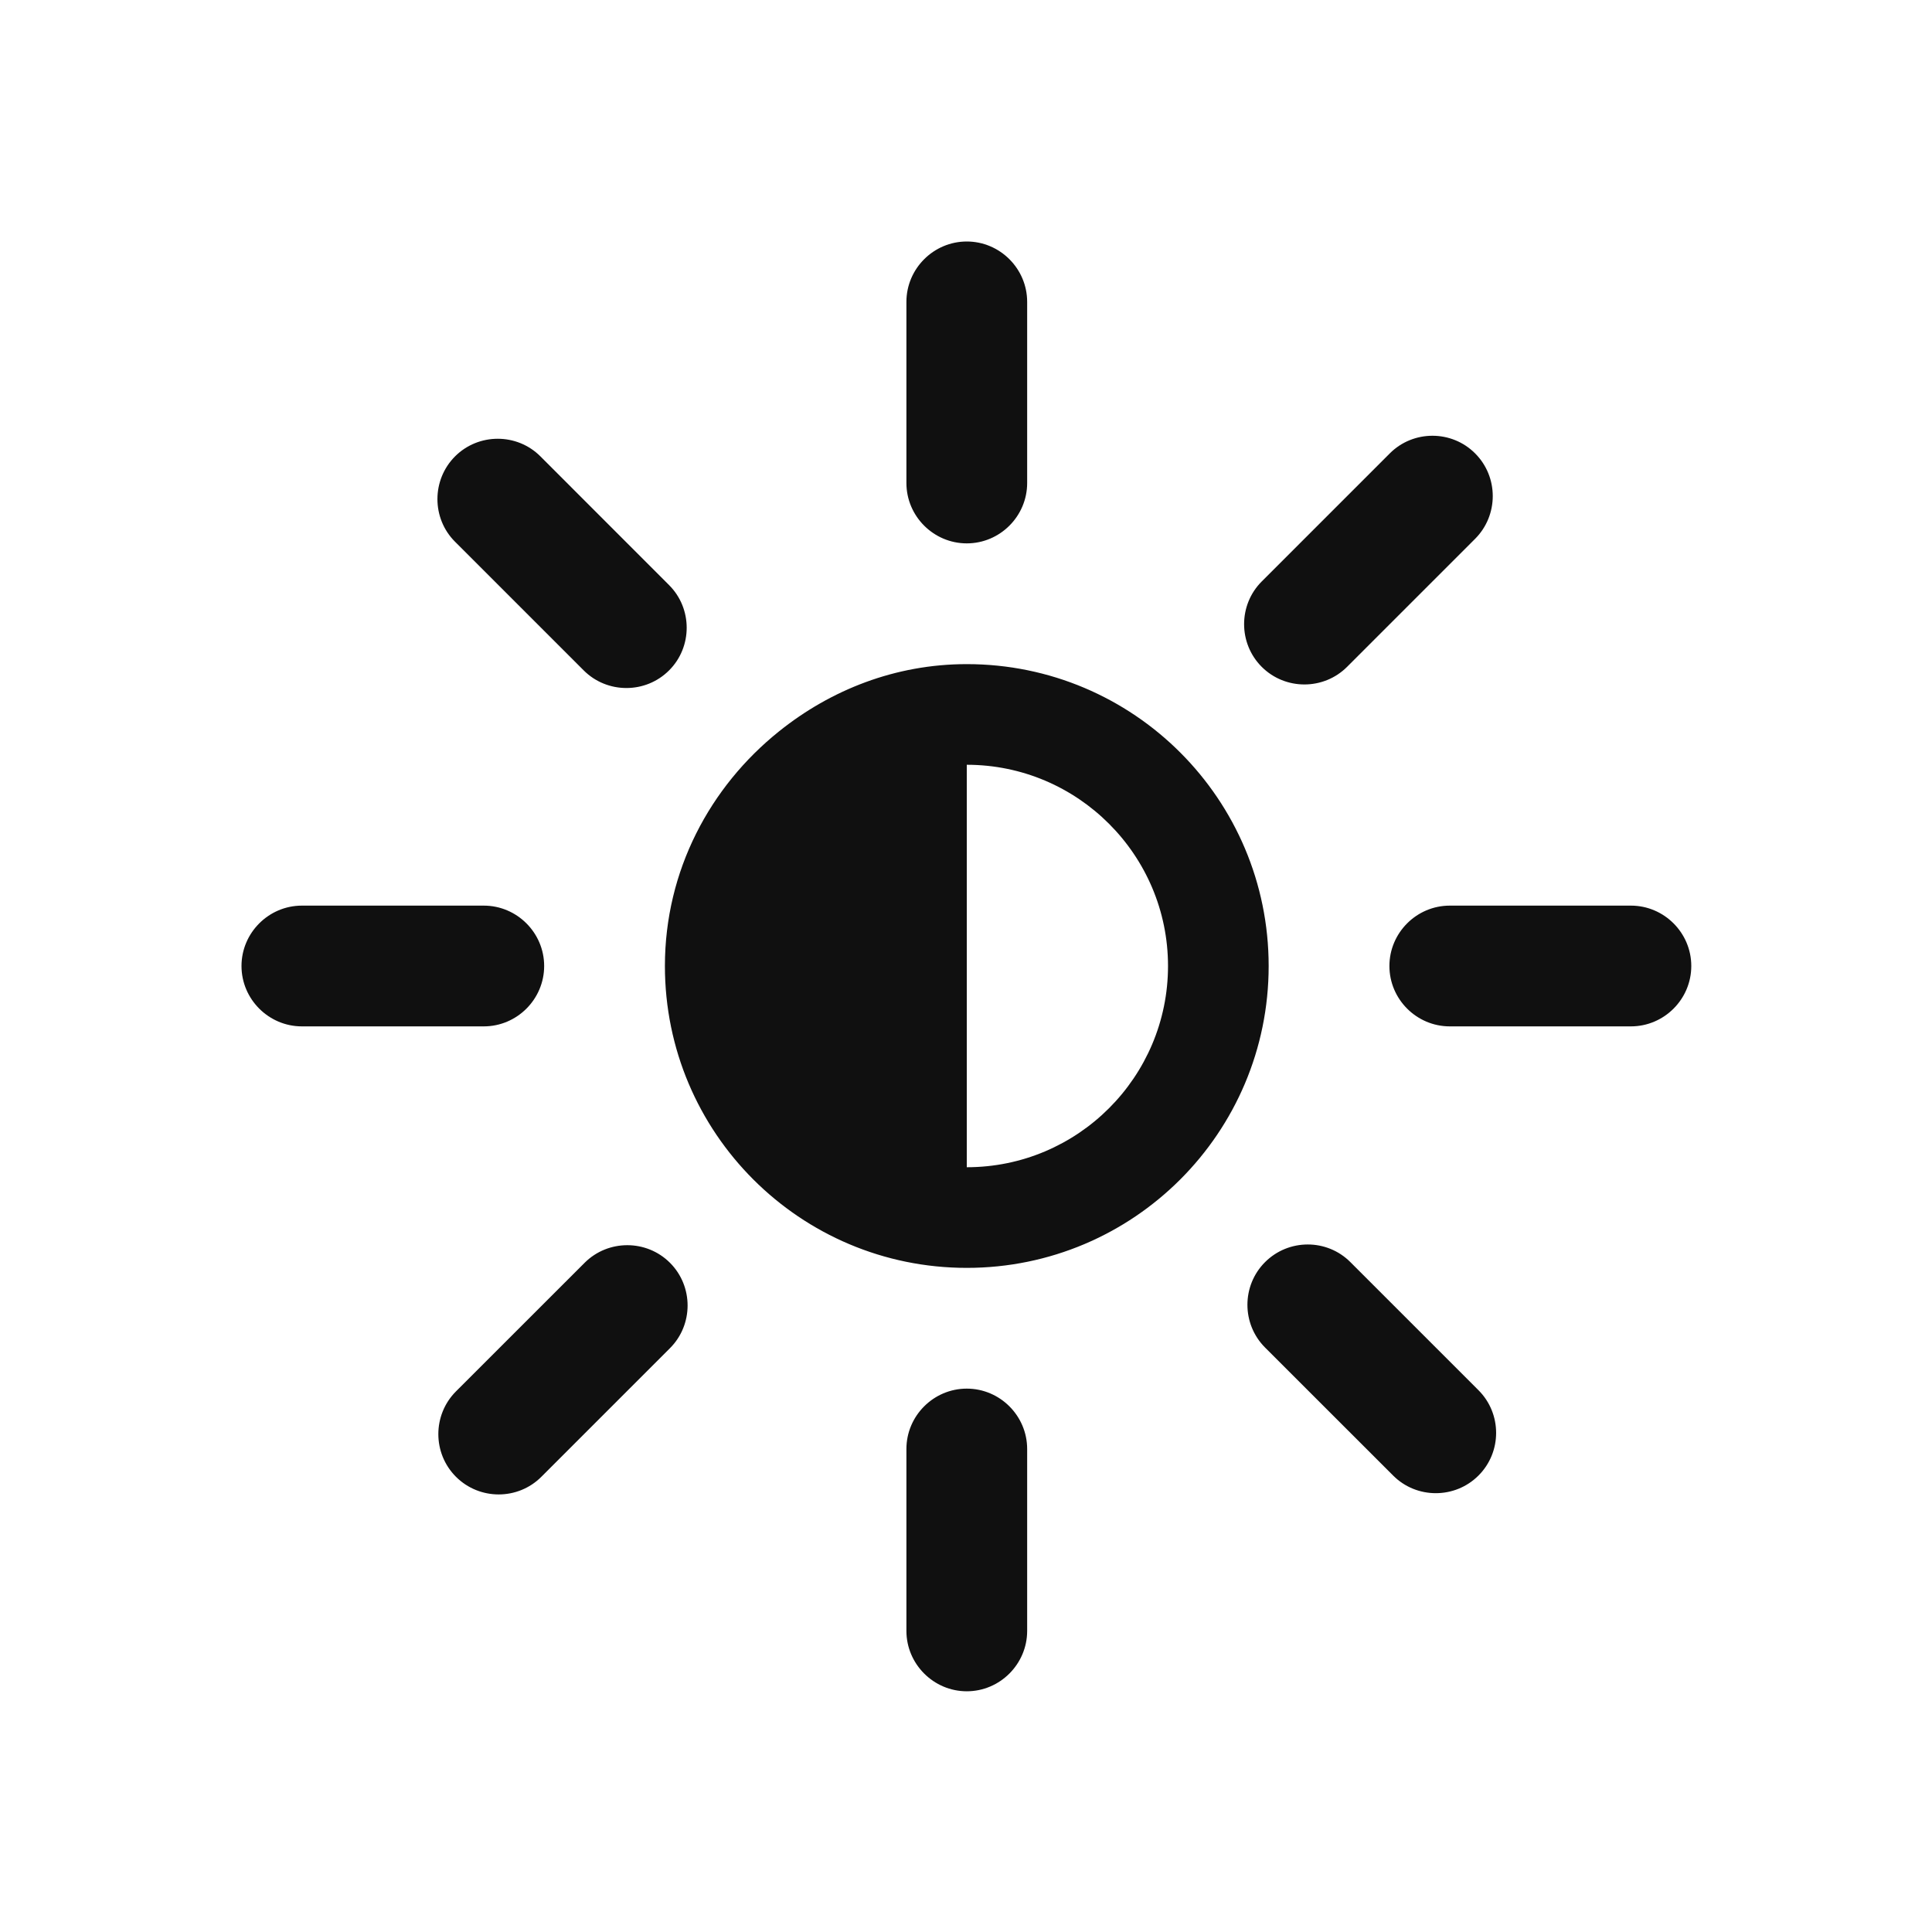
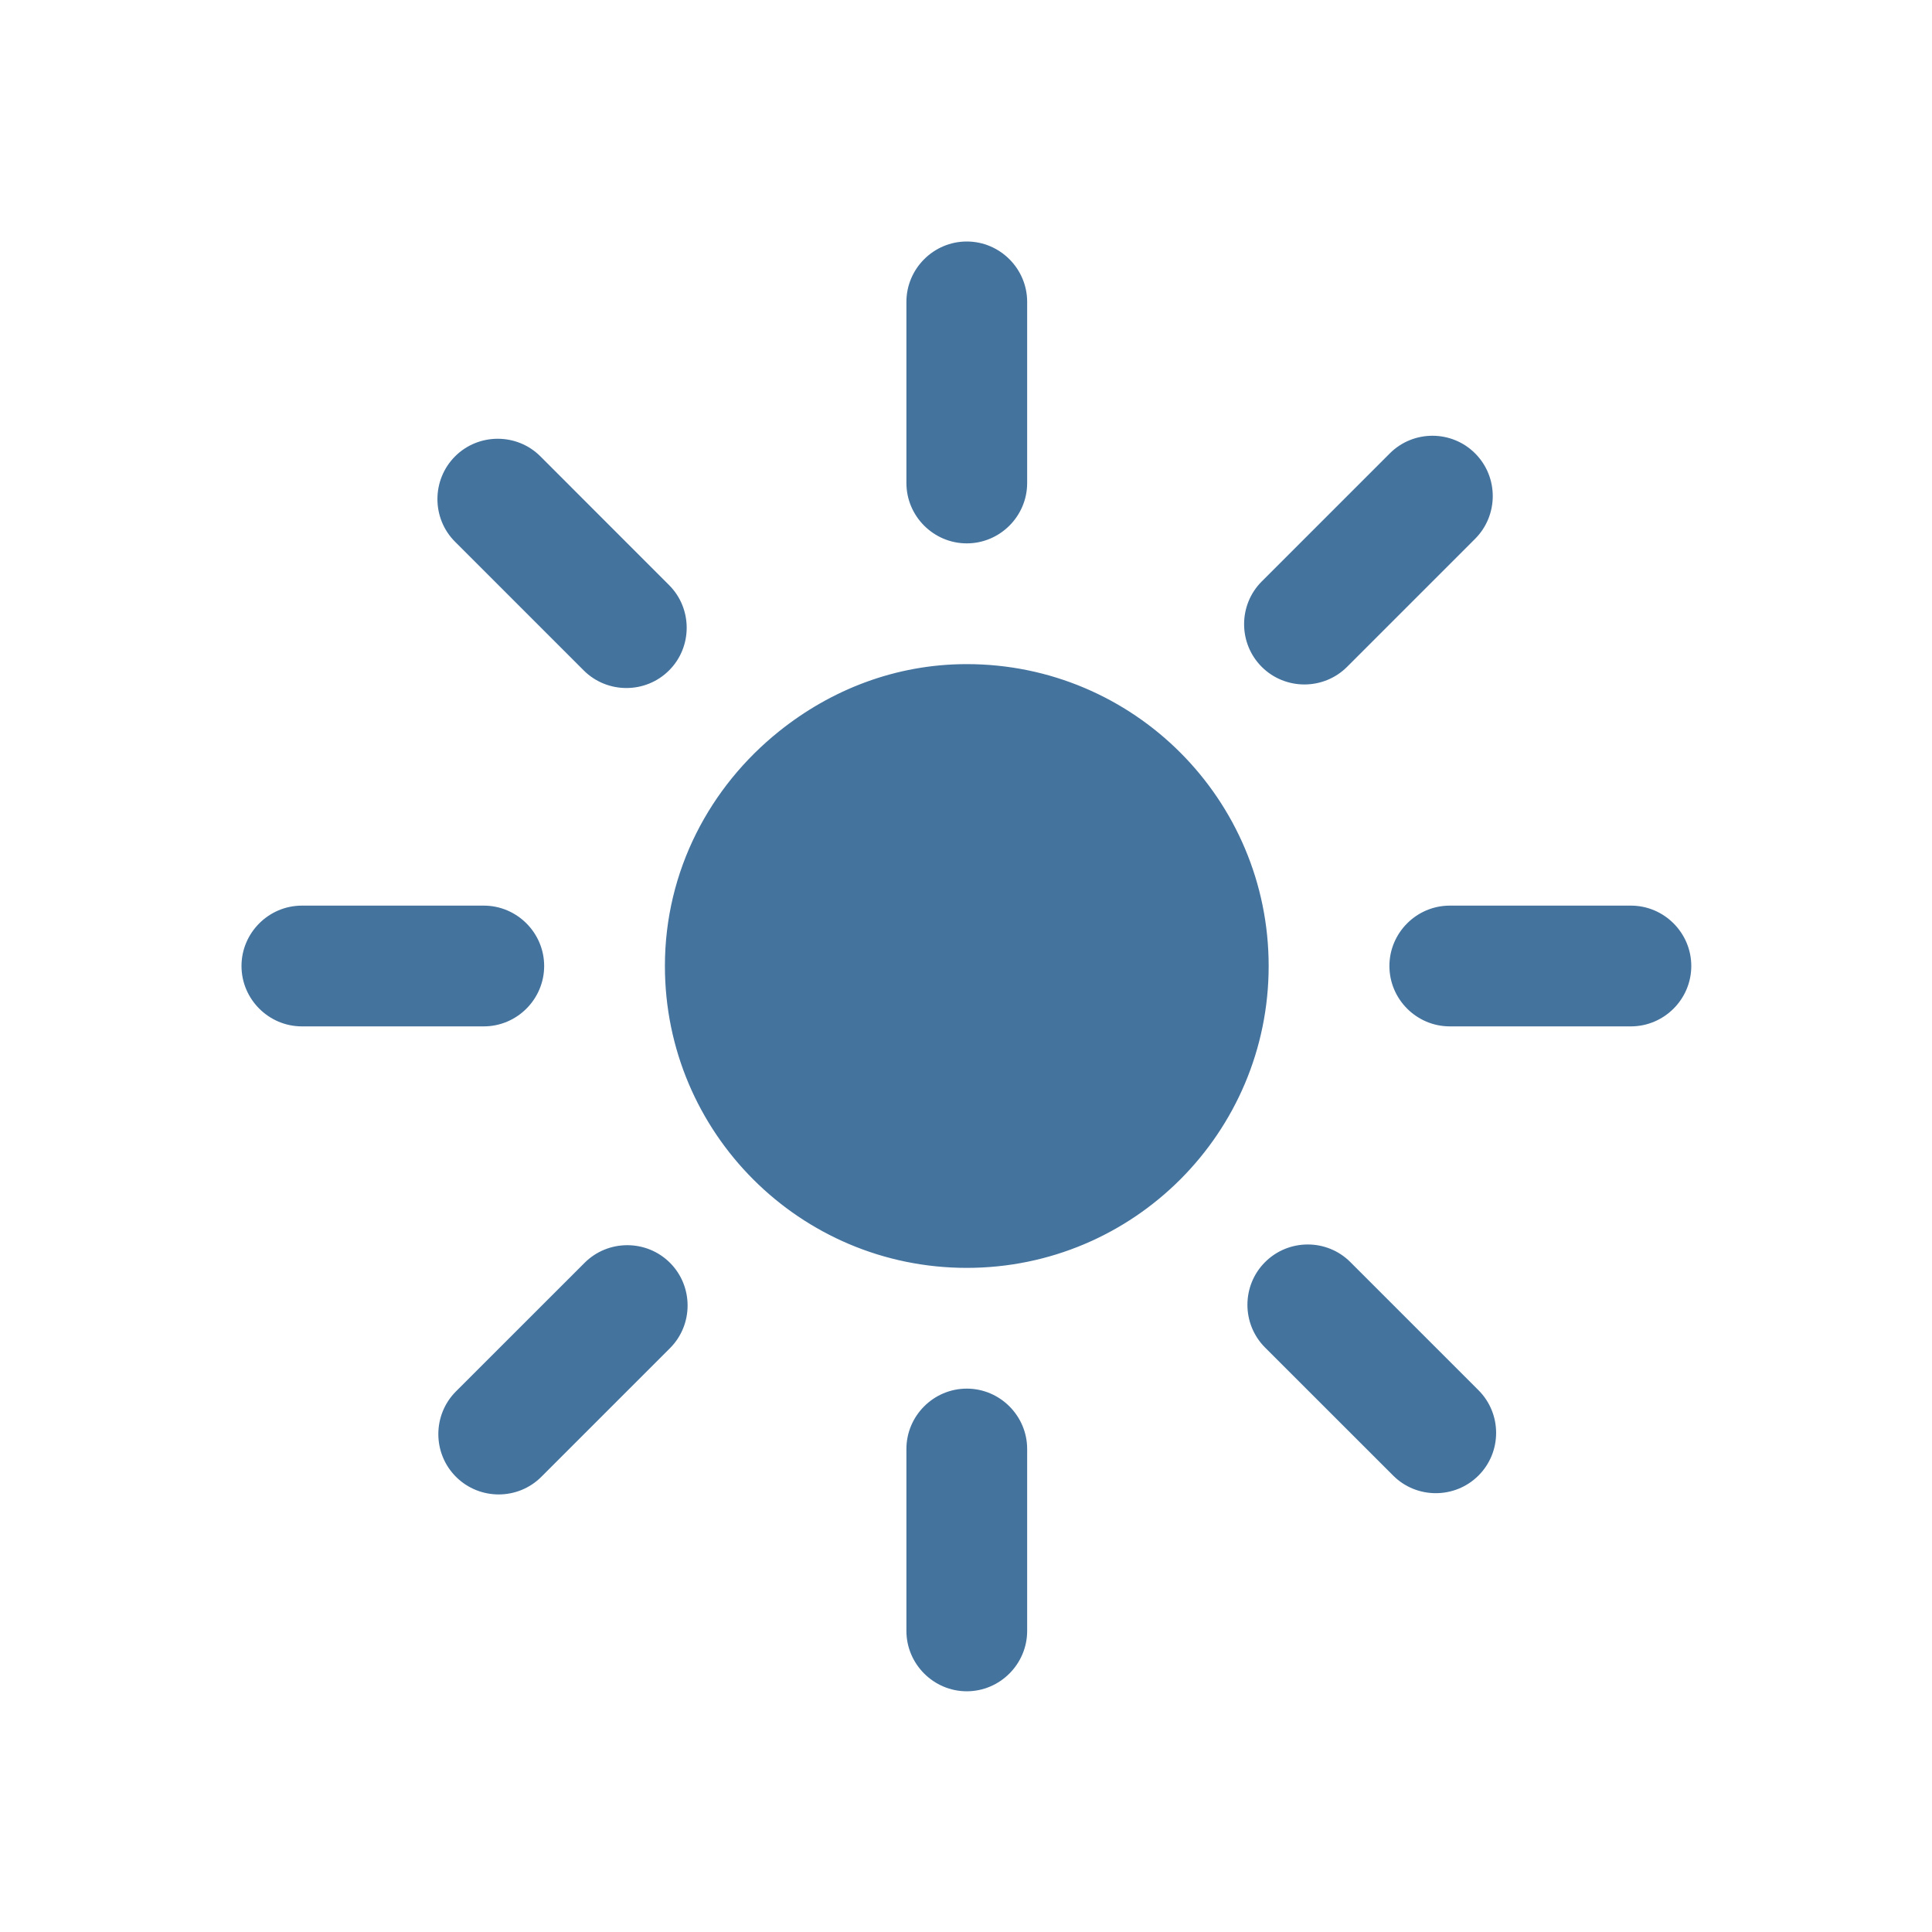
<svg xmlns="http://www.w3.org/2000/svg" width="32px" fill="#44739e" height="32px" viewBox="0 0 32 32" version="1.1">
-   <defs />
-   <g stroke="none" stroke-width="1" fill="none" fill-rule="evenodd">
-     <g fill="#101010">
-       <path d="M16.013,19.333 L16.013,12.667 C17.851,12.667 19.346,14.162 19.346,16 C19.346,17.838 17.851,19.333 16.013,19.333 M16.013,11 C18.775,11 21.013,13.238 21.013,16 C21.013,18.762 18.775,21 16.013,21 C13.251,21 11.013,18.762 11.013,16 C11.013,14.421 11.76,13.029 12.904,12.113 C13.759,11.427 14.831,11 16.013,11 Z M16.013,23 C16.563,23 17.013,23.45 17.013,24 L17.013,27.013 C17.013,27.562 16.563,28.013 16.013,28.013 C15.463,28.013 15.013,27.562 15.013,27.013 L15.013,24 C15.013,23.45 15.463,23 16.013,23 Z M16.013,9 C15.463,9 15.013,8.55 15.013,8 L15.013,5 C15.013,4.45 15.463,4 16.013,4 C16.563,4 17.013,4.45 17.013,5 L17.013,8 C17.013,8.55 16.563,9 16.013,9 Z M9.013,16 C9.013,16.55 8.563,17 8.013,17 L5,17 C4.451,17 4,16.55 4,16 C4,15.45 4.451,15 5,15 L8.013,15 C8.563,15 9.013,15.45 9.013,16 Z M27.013,15 C27.563,15 28.013,15.45 28.013,16 C28.013,16.55 27.563,17 27.013,17 L24.013,17 C23.463,17 23.013,16.55 23.013,16 C23.013,15.45 23.463,15 24.013,15 L27.013,15 Z M9.683,20.916 C10.072,20.527 10.708,20.527 11.097,20.916 C11.486,21.305 11.486,21.941 11.097,22.33 L8.967,24.46 C8.578,24.85 7.942,24.85 7.552,24.46 C7.163,24.071 7.163,23.436 7.552,23.046 L9.683,20.916 Z M22.312,11.045 C21.923,11.434 21.287,11.434 20.898,11.045 C20.509,10.656 20.509,10.02 20.898,9.631 L23.019,7.51 C23.408,7.12 24.044,7.12 24.433,7.51 C24.822,7.899 24.822,8.534 24.433,8.924 L22.312,11.045 Z M9.668,11.104 L7.537,8.973 C7.148,8.585 7.148,7.949 7.537,7.559 C7.926,7.17 8.563,7.17 8.951,7.559 L11.082,9.691 C11.471,10.079 11.471,10.716 11.082,11.104 C10.693,11.493 10.057,11.493 9.668,11.104 Z M22.367,20.905 L24.488,23.026 C24.878,23.415 24.878,24.051 24.488,24.44 C24.099,24.829 23.463,24.829 23.075,24.44 L20.953,22.319 C20.564,21.929 20.564,21.294 20.953,20.905 C21.343,20.515 21.979,20.515 22.367,20.905 Z" />
-     </g>
-   </g>
+   <path d="M16.013,19.333 L16.013,12.667 C17.851,12.667 19.346,14.162 19.346,16 C19.346,17.838 17.851,19.333 16.013,19.333 M16.013,11 C18.775,11 21.013,13.238 21.013,16 C21.013,18.762 18.775,21 16.013,21 C13.251,21 11.013,18.762 11.013,16 C11.013,14.421 11.76,13.029 12.904,12.113 C13.759,11.427 14.831,11 16.013,11 Z M16.013,23 C16.563,23 17.013,23.45 17.013,24 L17.013,27.013 C17.013,27.562 16.563,28.013 16.013,28.013 C15.463,28.013 15.013,27.562 15.013,27.013 L15.013,24 C15.013,23.45 15.463,23 16.013,23 Z M16.013,9 C15.463,9 15.013,8.55 15.013,8 L15.013,5 C15.013,4.45 15.463,4 16.013,4 C16.563,4 17.013,4.45 17.013,5 L17.013,8 C17.013,8.55 16.563,9 16.013,9 Z M9.013,16 C9.013,16.55 8.563,17 8.013,17 L5,17 C4.451,17 4,16.55 4,16 C4,15.45 4.451,15 5,15 L8.013,15 C8.563,15 9.013,15.45 9.013,16 Z M27.013,15 C27.563,15 28.013,15.45 28.013,16 C28.013,16.55 27.563,17 27.013,17 L24.013,17 C23.463,17 23.013,16.55 23.013,16 C23.013,15.45 23.463,15 24.013,15 L27.013,15 Z M9.683,20.916 C10.072,20.527 10.708,20.527 11.097,20.916 C11.486,21.305 11.486,21.941 11.097,22.33 L8.967,24.46 C8.578,24.85 7.942,24.85 7.552,24.46 C7.163,24.071 7.163,23.436 7.552,23.046 L9.683,20.916 Z M22.312,11.045 C21.923,11.434 21.287,11.434 20.898,11.045 C20.509,10.656 20.509,10.02 20.898,9.631 L23.019,7.51 C23.408,7.12 24.044,7.12 24.433,7.51 C24.822,7.899 24.822,8.534 24.433,8.924 L22.312,11.045 Z M9.668,11.104 L7.537,8.973 C7.148,8.585 7.148,7.949 7.537,7.559 C7.926,7.17 8.563,7.17 8.951,7.559 L11.082,9.691 C11.471,10.079 11.471,10.716 11.082,11.104 C10.693,11.493 10.057,11.493 9.668,11.104 Z M22.367,20.905 L24.488,23.026 C24.878,23.415 24.878,24.051 24.488,24.44 C24.099,24.829 23.463,24.829 23.075,24.44 L20.953,22.319 C20.564,21.929 20.564,21.294 20.953,20.905 C21.343,20.515 21.979,20.515 22.367,20.905 Z" />
</svg>
